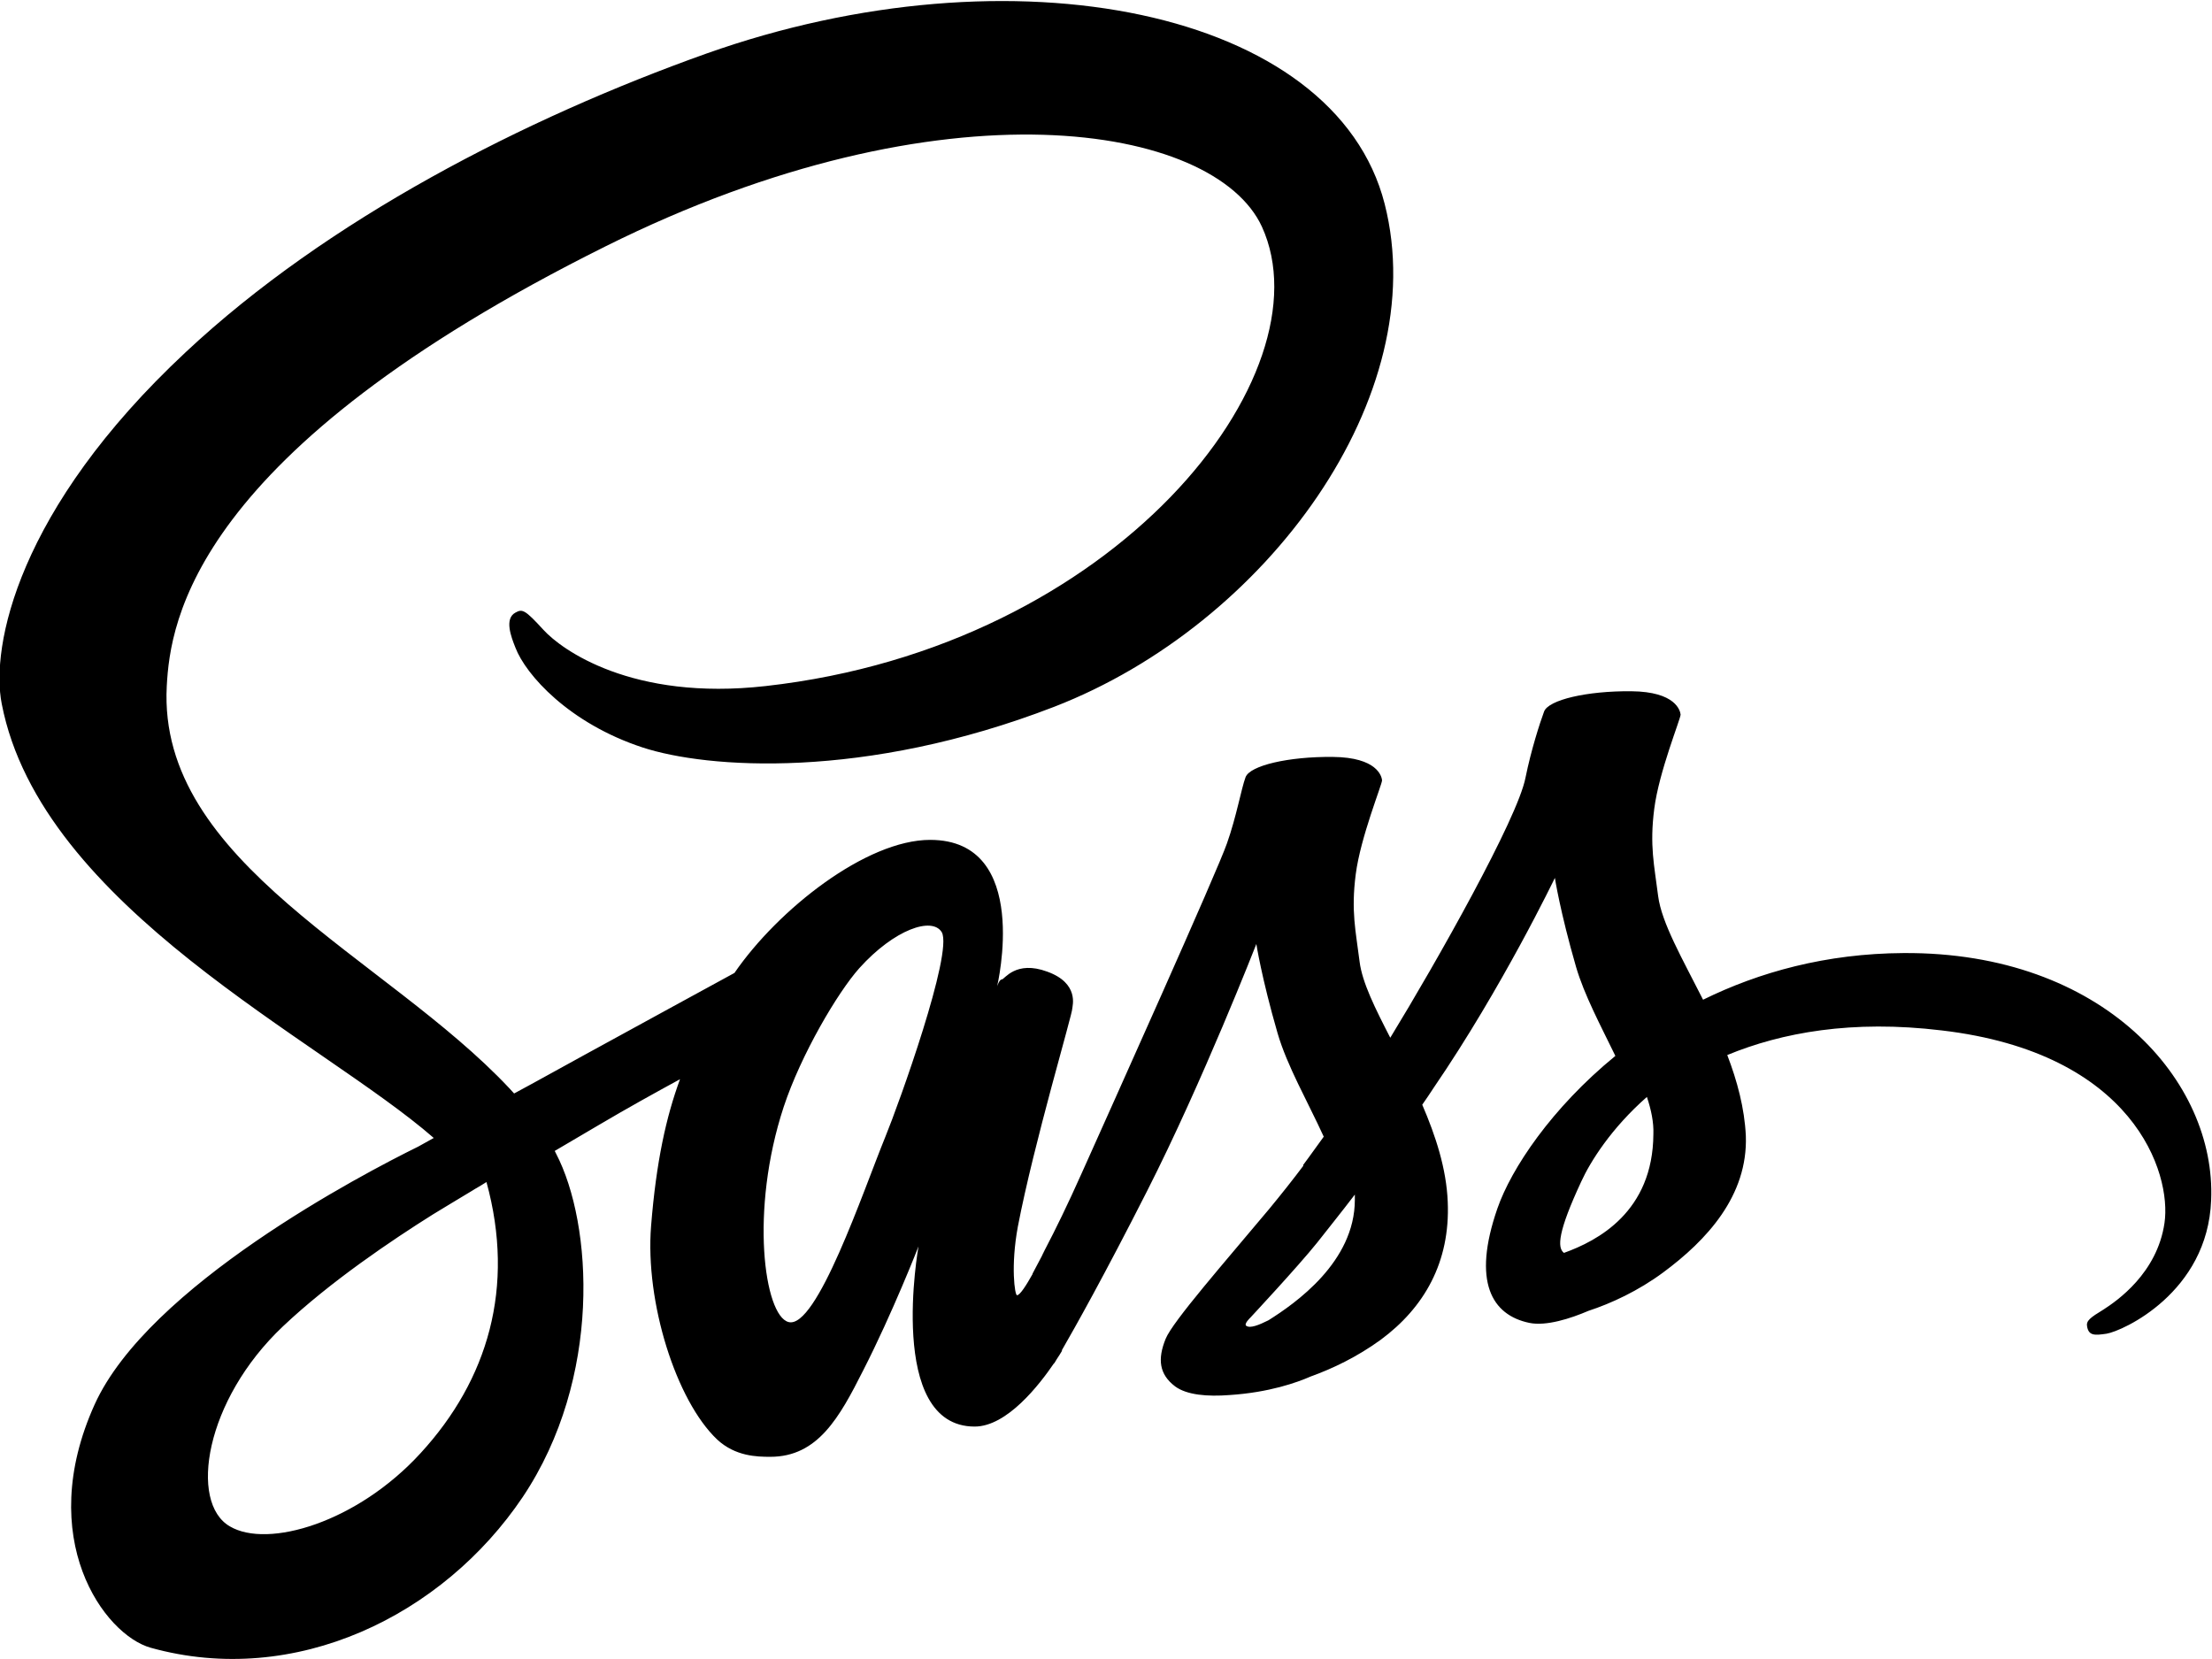
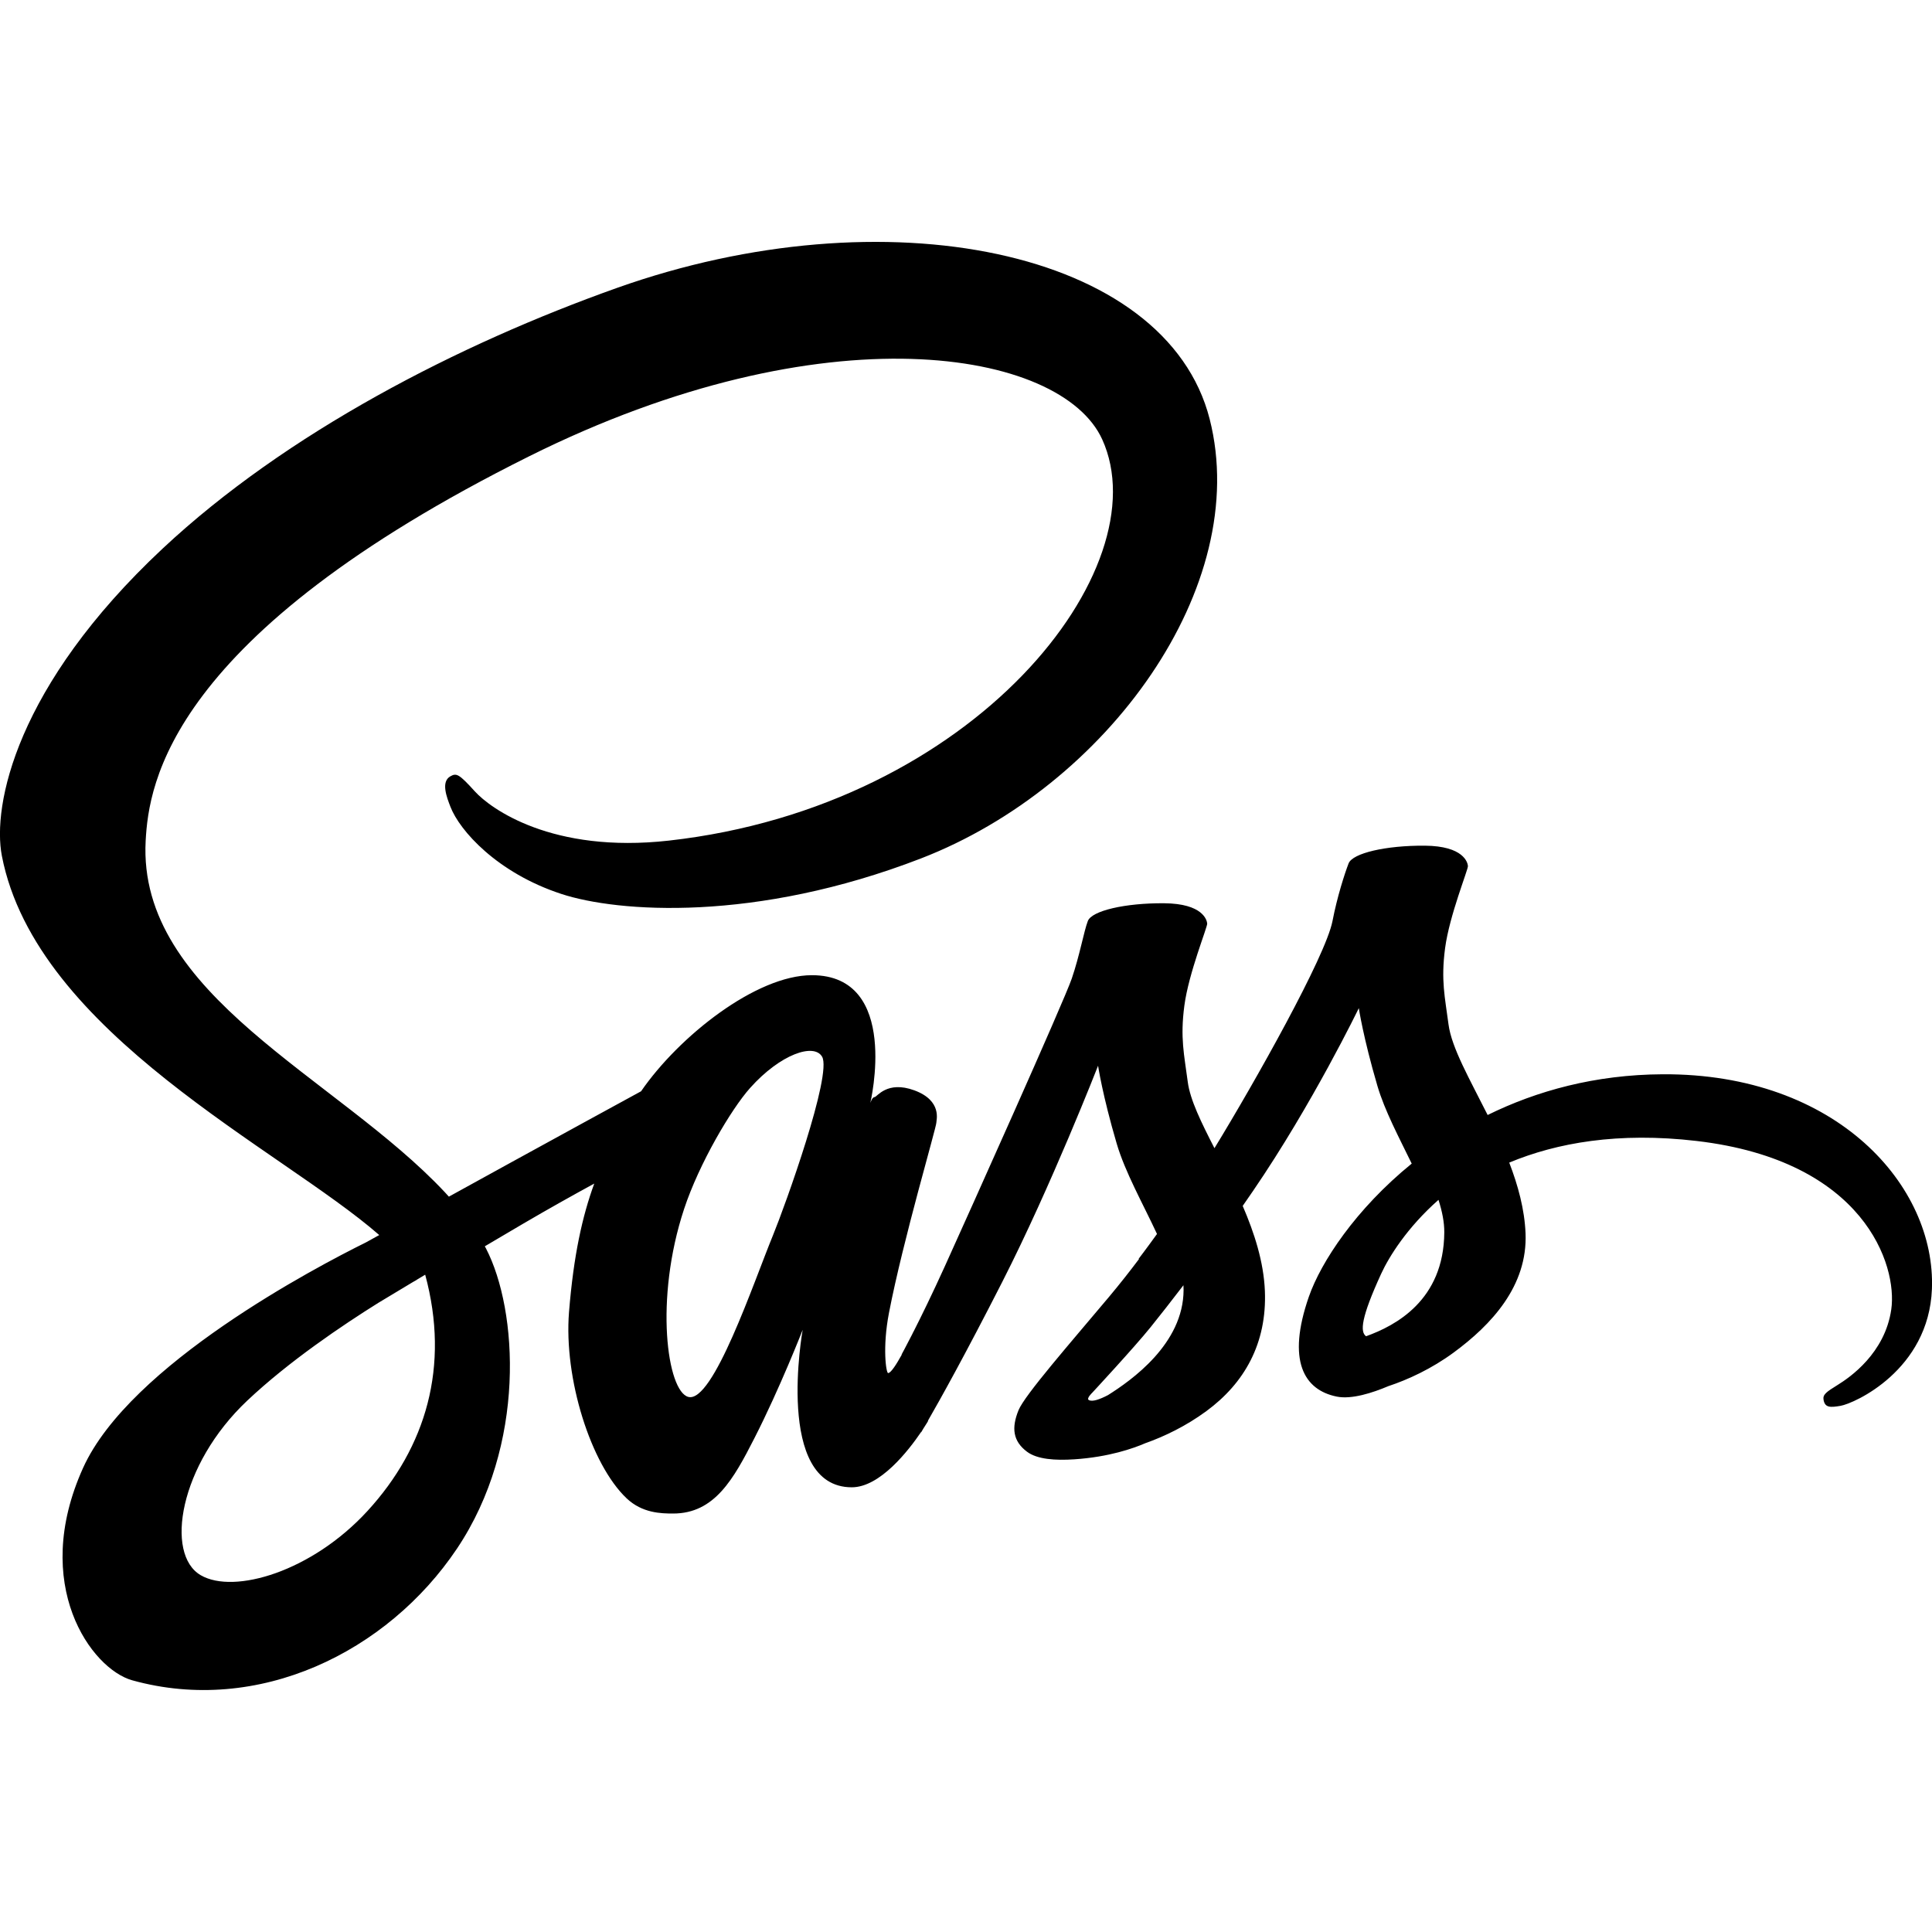
- <svg xmlns="http://www.w3.org/2000/svg" width="2500" height="1875" viewBox="0 0 512 384">
-   <path fill="#000000" d="M440.6 220.6c-17.9.101-33.4 4.4-46.4 10.801-4.8-9.5-9.6-17.801-10.399-24-.9-7.2-2-11.601-.9-20.2C384 178.6 389 166.4 389 165.4c-.101-.9-1.101-5.3-11.4-5.4s-19.2 2-20.2 4.7-3 8.9-4.3 15.3c-1.8 9.4-20.6 42.7-31.3 60.2-3.5-6.8-6.5-12.8-7.101-17.601-.899-7.199-2-11.6-.899-20.199 1.1-8.601 6.1-20.8 6.1-21.8-.1-.9-1.1-5.3-11.399-5.4-10.301-.1-19.2 2-20.2 4.7s-2.1 9.1-4.3 15.3C281.9 201.4 256.9 257 250.4 271.5c-3.3 7.4-6.199 13.3-8.3 17.3-2.1 4-.1.3-.3.7-1.8 3.4-2.8 5.3-2.8 5.3v.101c-1.4 2.5-2.9 4.899-3.601 4.899-.5 0-1.5-6.7.2-15.899 3.7-19.301 12.7-49.4 12.601-50.5 0-.5 1.699-5.801-5.801-8.5-7.3-2.7-9.899 1.8-10.5 1.8-.6 0-1.1 1.6-1.1 1.6s8.1-33.899-15.5-33.899c-14.8 0-35.2 16.1-45.3 30.8-6.4 3.5-20 10.899-34.4 18.8-5.5 3-11.2 6.2-16.6 9.1L117.9 251.9c-28.6-30.5-81.5-52.1-79.3-93.1.8-14.9 6-54.2 101.601-101.8 78.3-39 141-28.3 151.899-4.5 15.5 34-33.5 97.2-114.899 106.3-31 3.5-47.301-8.5-51.4-13-4.3-4.7-4.9-4.9-6.5-4-2.6 1.4-1 5.6 0 8.1 2.4 6.3 12.4 17.5 29.4 23.1 14.899 4.9 51.3 7.6 95.3-9.4 49.3-19.1 87.8-72.1 76.5-116.4-11.5-45.1-86.3-59.9-157-34.8C121.4 27.4 75.8 50.8 43 81.5 4 117.9-2.2 149.7.4 162.9c9.101 47.1 74 77.8 100 100.5-1.3.699-2.5 1.399-3.6 2-13 6.399-62.5 32.3-74.9 59.699-14 31 2.2 53.301 13 56.301 33.4 9.3 67.6-7.4 86.1-34.9 18.399-27.5 16.2-63.2 7.7-79.5l-.301-.6 10.2-6c6.601-3.9 13.101-7.5 18.8-10.601-3.199 8.7-5.5 19-6.699 34-1.4 17.601 5.8 40.4 15.3 49.4 4.2 3.899 9.2 4 12.3 4 11 0 16-9.101 21.5-20 6.8-13.3 12.8-28.7 12.8-28.7s-7.5 41.7 13 41.7c7.5 0 15-9.7 18.4-14.7v.1s.2-.3.6-1a36.13 36.13 0 0 0 1.2-1.899v-.2c3-5.2 9.7-17.1 19.7-36.8 12.899-25.4 25.3-57.2 25.3-57.2s1.2 7.8 4.9 20.6c2.199 7.601 6.999 15.9 10.699 24-3 4.2-4.8 6.601-4.8 6.601l.1.1c-2.399 3.2-5.1 6.601-7.899 10-10.2 12.2-22.4 26.101-24 30.101-1.9 4.699-1.5 8.199 2.2 11 2.7 2 7.5 2.399 12.6 2 9.2-.601 15.6-2.9 18.8-4.301 5-1.8 10.7-4.5 16.2-8.5 10-7.399 16.1-17.899 15.5-31.899-.3-7.7-2.8-15.3-5.9-22.5.9-1.3 1.801-2.601 2.7-4 15.8-23.101 28-48.5 28-48.5s1.2 7.8 4.9 20.6c1.899 6.5 5.7 13.601 9.1 20.601-14.8 12.1-24.1 26.1-27.3 35.3-5.9 17-1.3 24.7 7.4 26.5 3.899.8 9.5-1 13.699-2.8 5.2-1.7 11.5-4.601 17.301-8.9 10-7.4 19.6-17.7 19.1-31.6-.3-6.4-2-12.7-4.3-18.7 12.6-5.2 28.899-8.2 49.6-5.7 44.5 5.2 53.3 33 51.601 44.6-1.7 11.601-11 18-14.101 20-3.1 1.9-4.1 2.601-3.8 4 .4 2.101 1.8 2 4.5 1.601 3.7-.601 23.4-9.5 24.2-30.899 1.2-27.504-24.9-57.504-71.2-57.205zM97.4 336.3c-14.7 16.1-35.4 22.2-44.2 17-9.5-5.5-5.801-29.2 12.3-46.3 11-10.4 25.3-20 34.7-25.9 2.1-1.3 5.3-3.199 9.1-5.5.6-.399 1-.6 1-.6.7-.4 1.5-.9 2.3-1.4 6.7 24.4.3 45.8-15.2 62.7zm107.5-73.1c-5.1 12.5-15.9 44.6-22.4 42.8-5.601-1.5-9-25.8-1.101-49.8 4-12.101 12.5-26.5 17.5-32.101 8.101-9 16.9-12 19.101-8.3 2.6 4.801-9.9 39.601-13.1 47.401zm88.7 42.4c-2.2 1.101-4.2 1.9-5.1 1.301-.7-.4.899-1.9.899-1.9s11.1-11.9 15.5-17.4c2.5-3.199 5.5-6.899 8.7-11.1v1.2C313.6 292.1 299.8 301.7 293.6 305.6zm68.399-15.6c-1.6-1.2-1.399-4.9 4-16.5 2.101-4.6 6.9-12.3 15.2-19.6 1 3 1.601 5.899 1.5 8.6-.099 18-12.899 24.7-20.7 27.5z" />
+ <svg xmlns="http://www.w3.org/2000/svg" fill="#000000" viewBox="0 0 50 50" width="50px" height="50px">
+   <path d="M43.03,27.802c-1.747,0.009-3.261,0.429-4.53,1.054c-0.464-0.926-0.934-1.741-1.013-2.347 c-0.092-0.707-0.199-1.129-0.088-1.972c0.111-0.843,0.599-2.036,0.591-2.125c-0.007-0.089-0.109-0.518-1.117-0.526 c-1.008-0.007-1.87,0.194-1.972,0.46c-0.102,0.266-0.296,0.865-0.416,1.49c-0.177,0.914-2.012,4.174-3.055,5.879 c-0.341-0.666-0.631-1.252-0.691-1.716c-0.092-0.707-0.199-1.129-0.088-1.972c0.111-0.843,0.599-2.036,0.591-2.125 c-0.007-0.089-0.109-0.518-1.117-0.526c-1.008-0.007-1.87,0.194-1.972,0.46c-0.102,0.266-0.21,0.888-0.416,1.49 c-0.207,0.602-2.647,6.039-3.286,7.448c-0.326,0.718-0.609,1.295-0.809,1.689c-0.001-0.001-0.001-0.002-0.001-0.002 s-0.012,0.026-0.034,0.071c-0.171,0.335-0.273,0.521-0.273,0.521s0.001,0.003,0.003,0.007c-0.136,0.246-0.281,0.475-0.353,0.475 c-0.05,0-0.151-0.656,0.022-1.555c0.363-1.886,1.235-4.828,1.227-4.929c-0.004-0.052,0.162-0.564-0.57-0.833 c-0.711-0.26-0.965,0.174-1.03,0.175c-0.063,0.001-0.11,0.153-0.11,0.153s0.793-3.308-1.512-3.308c-1.44,0-3.436,1.576-4.42,3.004 c-0.62,0.338-1.948,1.063-3.357,1.837c-0.541,0.297-1.093,0.601-1.617,0.89c-0.036-0.039-0.071-0.079-0.108-0.118 c-2.794-2.981-7.958-5.089-7.739-9.096c0.08-1.457,0.586-5.293,9.924-9.946c7.649-3.812,13.773-2.763,14.831-0.438 c1.512,3.321-3.273,9.494-11.216,10.384c-3.027,0.339-4.62-0.834-5.017-1.271c-0.417-0.46-0.479-0.481-0.635-0.394 c-0.254,0.141-0.093,0.547,0,0.789c0.237,0.617,1.21,1.712,2.87,2.256c1.46,0.479,5.013,0.742,9.311-0.92 c4.813-1.862,8.571-7.041,7.468-11.37c-1.123-4.403-8.423-5.85-15.332-3.396c-4.112,1.461-8.563,3.754-11.764,6.747 c-3.806,3.56-4.412,6.658-4.162,7.952c0.889,4.6,7.228,7.595,9.767,9.815c-0.125,0.069-0.243,0.134-0.35,0.193 c-1.273,0.63-6.105,3.159-7.314,5.831c-1.371,3.031,0.218,5.206,1.271,5.499c3.26,0.907,6.606-0.725,8.404-3.407 c1.798-2.681,1.578-6.172,0.753-7.766c-0.01-0.02-0.022-0.039-0.032-0.059c0.329-0.195,0.664-0.392,0.996-0.587 c0.648-0.38,1.284-0.735,1.836-1.036c-0.309,0.846-0.535,1.86-0.653,3.325c-0.138,1.721,0.567,3.945,1.49,4.82 c0.406,0.385,0.895,0.394,1.205,0.394c1.074,0,1.564-0.893,2.103-1.95c0.662-1.296,1.249-2.804,1.249-2.804 s-0.737,4.075,1.271,4.075c0.731,0,1.467-0.949,1.795-1.432c0.001,0.005,0.001,0.008,0.001,0.008s0.019-0.031,0.056-0.095 c0.076-0.116,0.119-0.19,0.119-0.19s0.002-0.008,0.004-0.021c0.294-0.51,0.946-1.674,1.924-3.594 c1.263-2.48,2.475-5.586,2.475-5.586s0.113,0.76,0.482,2.015c0.217,0.739,0.679,1.556,1.043,2.339 c-0.293,0.407-0.473,0.64-0.473,0.64s0.002,0.004,0.005,0.012c-0.234,0.311-0.497,0.646-0.772,0.974 c-0.997,1.188-2.185,2.544-2.344,2.936c-0.187,0.461-0.143,0.801,0.219,1.073c0.264,0.199,0.735,0.23,1.227,0.197 c0.896-0.06,1.527-0.283,1.838-0.418c0.485-0.171,1.05-0.441,1.58-0.831c0.978-0.719,1.568-1.748,1.512-3.111 c-0.031-0.751-0.271-1.495-0.574-2.198c0.089-0.128,0.178-0.256,0.267-0.387c1.542-2.255,2.738-4.732,2.738-4.732 s0.113,0.76,0.482,2.015c0.187,0.636,0.556,1.329,0.887,2.009c-1.45,1.178-2.349,2.547-2.662,3.445 c-0.577,1.661-0.125,2.414,0.723,2.585c0.384,0.078,0.927-0.098,1.335-0.271c0.508-0.168,1.118-0.449,1.688-0.868 c0.978-0.719,1.919-1.726,1.862-3.089c-0.026-0.62-0.194-1.236-0.422-1.828c1.229-0.512,2.821-0.797,4.848-0.56 c4.349,0.508,5.202,3.223,5.039,4.359c-0.163,1.137-1.075,1.761-1.38,1.95c-0.305,0.189-0.398,0.254-0.372,0.394 c0.037,0.204,0.178,0.196,0.438,0.152c0.358-0.06,2.283-0.924,2.366-3.022C50.102,30.703,47.55,27.778,43.03,27.802z M9.512,39.102 c-1.44,1.571-3.453,2.165-4.316,1.665c-0.932-0.54-0.563-2.854,1.205-4.521c1.077-1.016,2.468-1.952,3.391-2.529 c0.21-0.126,0.518-0.312,0.893-0.537c0.062-0.035,0.097-0.055,0.097-0.055l-0.001-0.002c0.072-0.043,0.147-0.088,0.223-0.134 C11.647,35.363,11.024,37.453,9.512,39.102z M20.005,31.968c-0.502,1.223-1.552,4.352-2.191,4.184 c-0.549-0.144-0.883-2.523-0.11-4.863c0.389-1.178,1.22-2.586,1.709-3.133c0.786-0.879,1.652-1.167,1.862-0.81 C21.544,27.8,20.32,31.201,20.005,31.968z M28.675,36.105c-0.213,0.111-0.408,0.181-0.498,0.127 c-0.067-0.04,0.088-0.186,0.088-0.186s1.084-1.167,1.512-1.698c0.248-0.309,0.537-0.676,0.85-1.086 c0.003,0.041,0.004,0.082,0.004,0.122C30.627,34.782,29.277,35.725,28.675,36.105z M35.354,34.582 c-0.159-0.113-0.132-0.478,0.389-1.614c0.205-0.446,0.672-1.198,1.485-1.916c0.094,0.295,0.152,0.578,0.15,0.842 C37.367,33.653,36.112,34.31,35.354,34.582z" />
</svg>
